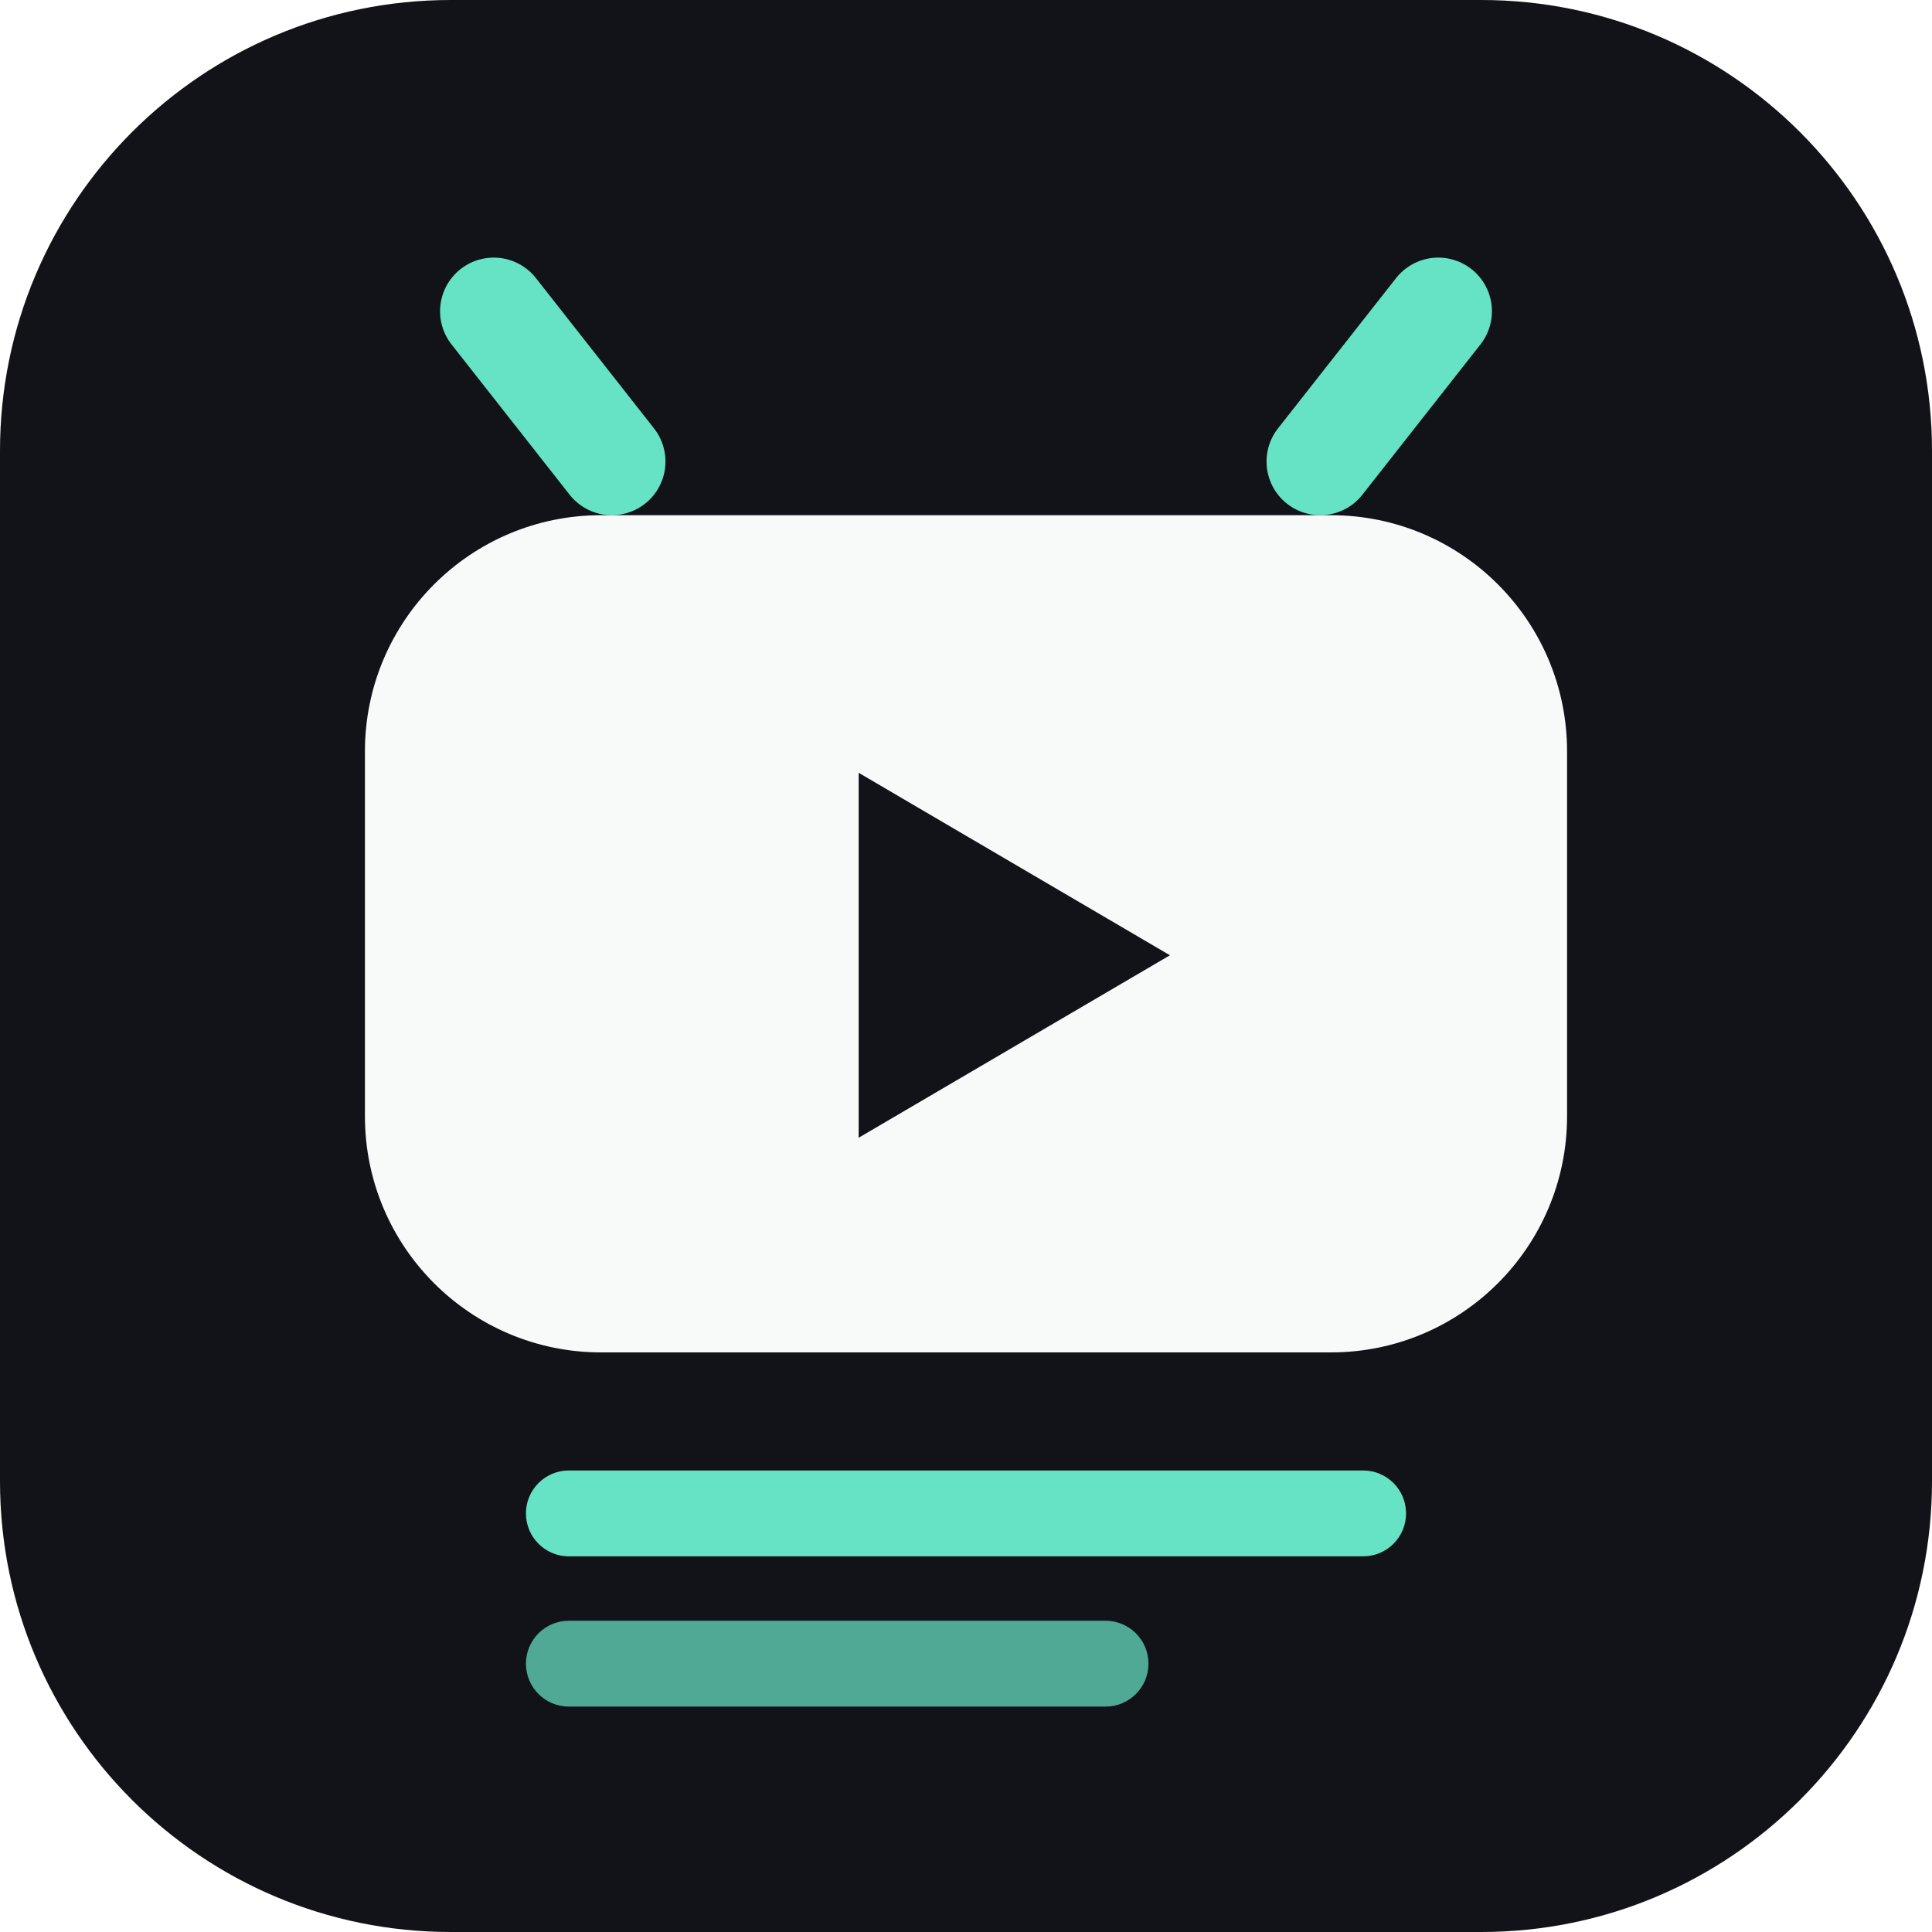
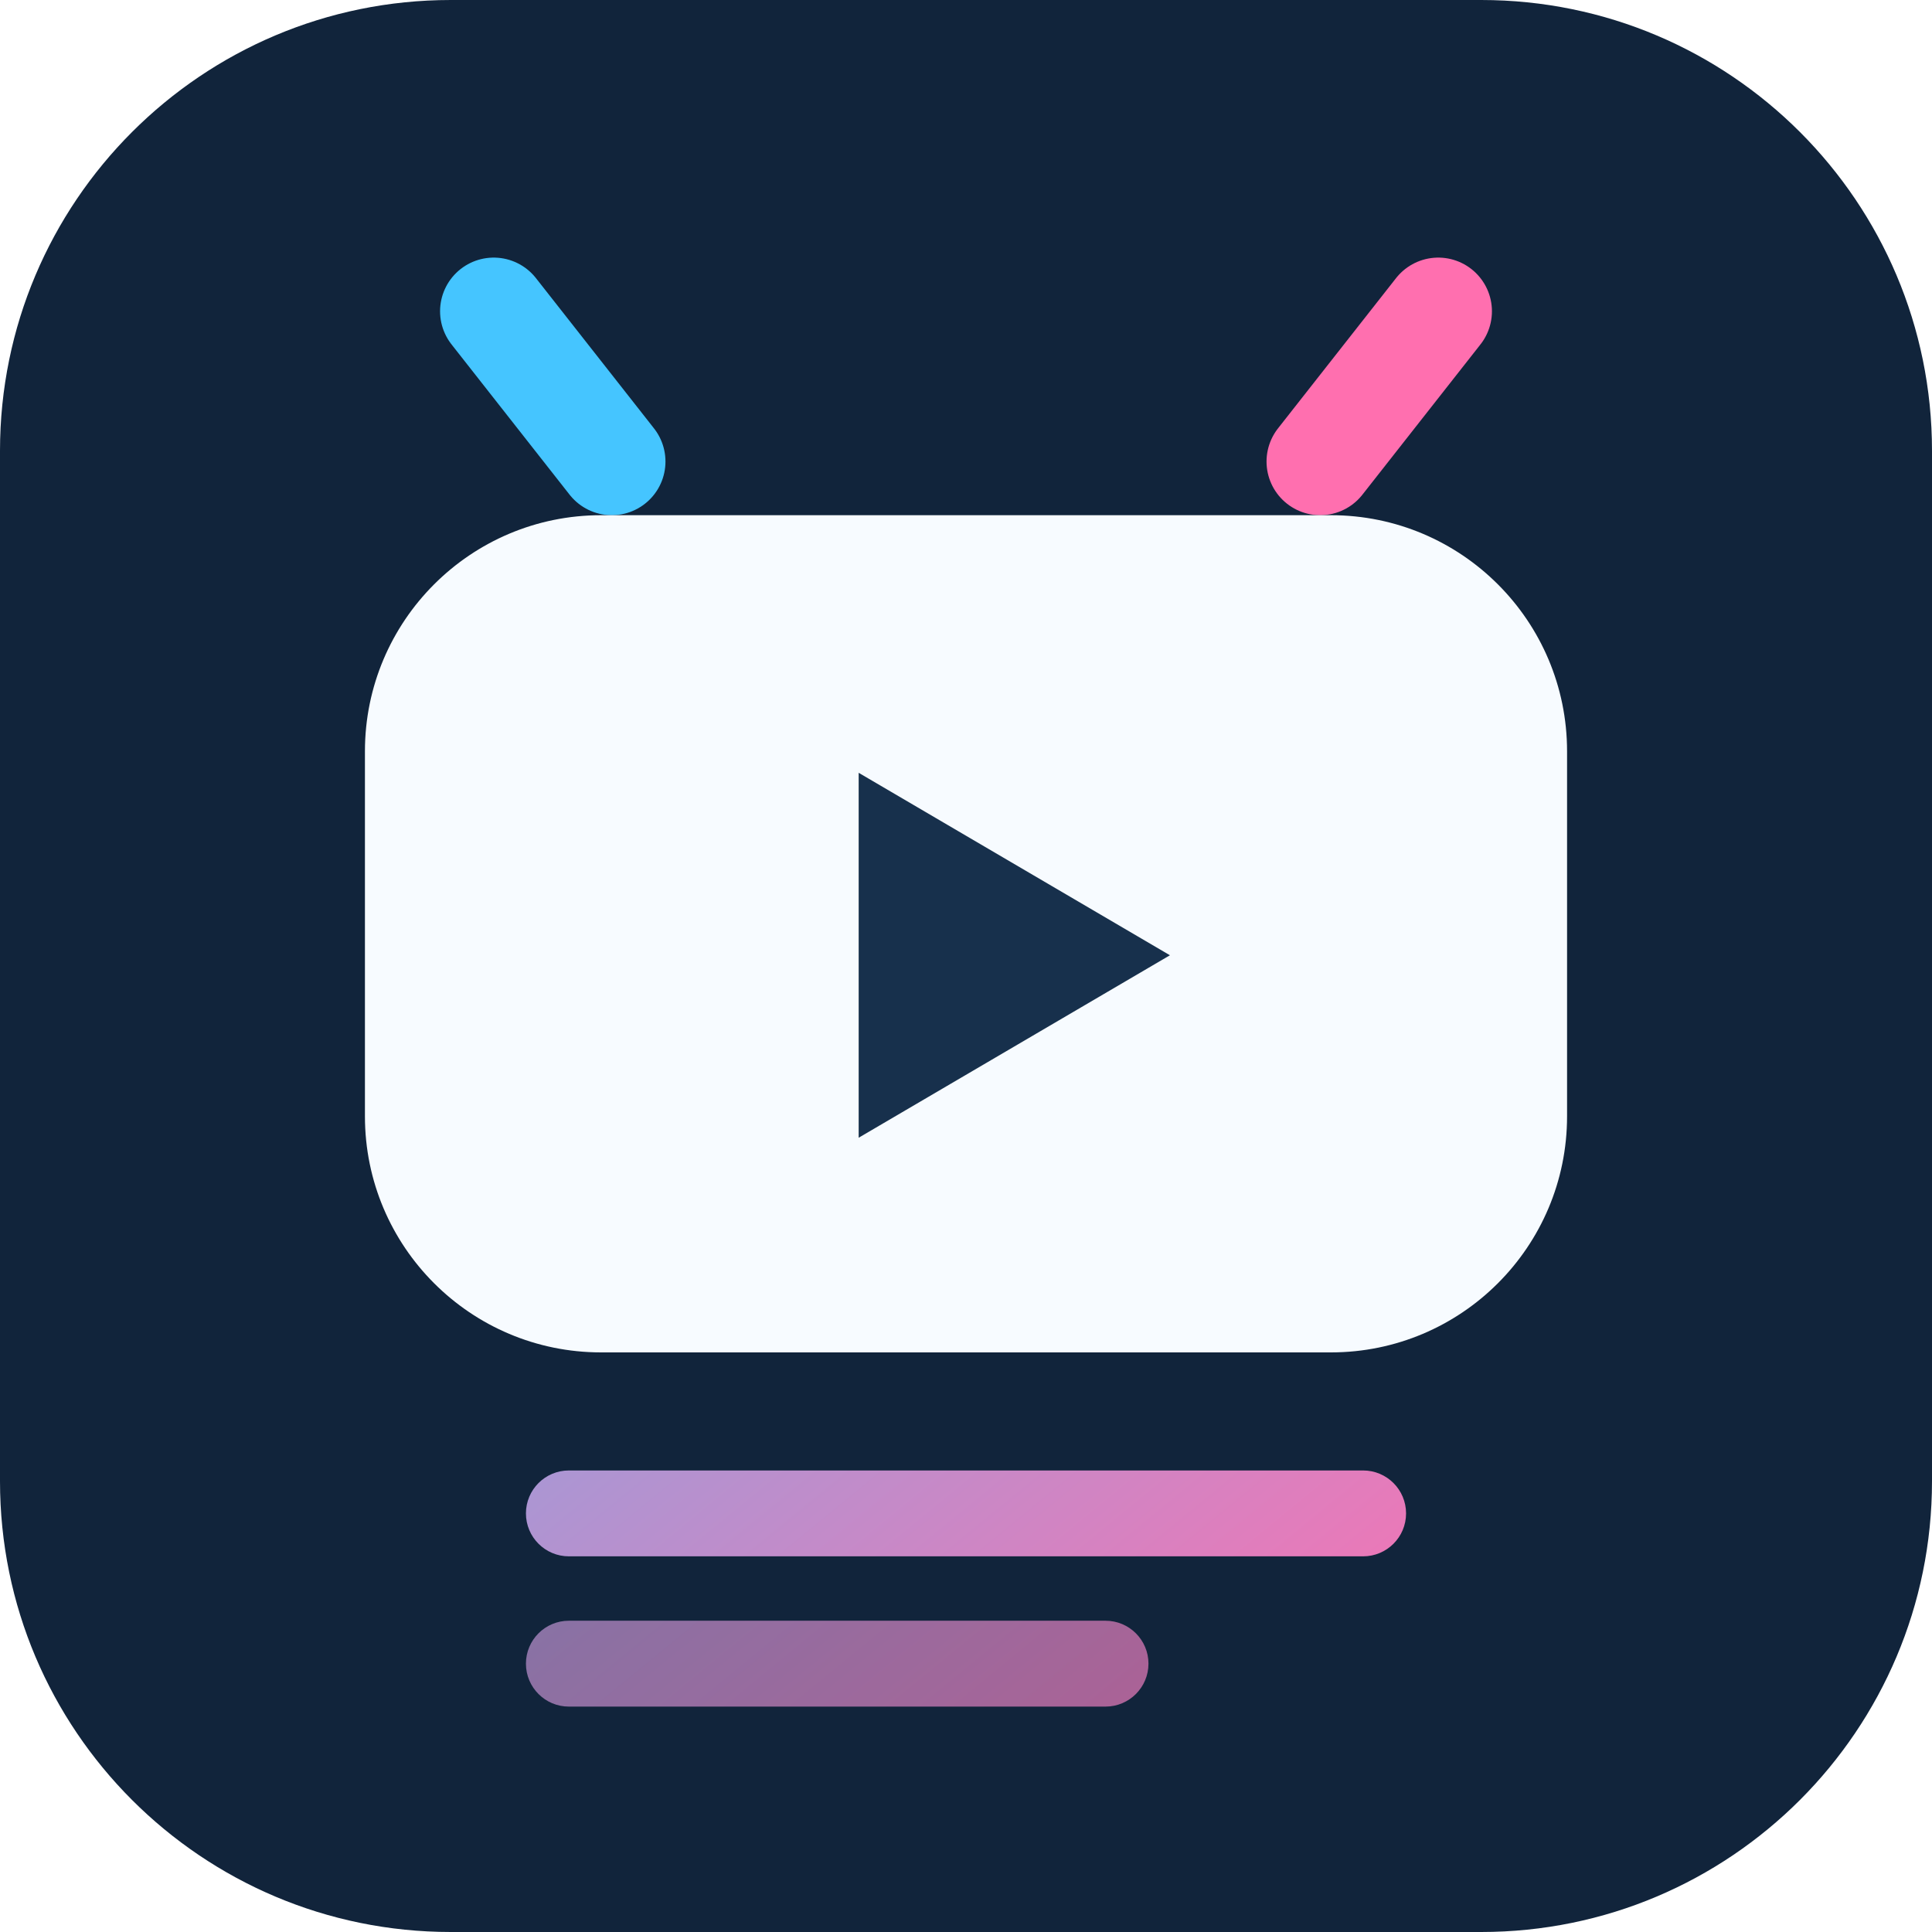
<svg xmlns="http://www.w3.org/2000/svg" width="180" height="180" viewBox="0 0 180 180" fill="none">
-   <rect width="180" height="180" rx="42" fill="#111318" />
-   <path d="M57 43 46 29" stroke="#66E3C4" stroke-width="10" stroke-linecap="round" />
-   <path d="M123 43 134 29" stroke="#66E3C4" stroke-width="10" stroke-linecap="round" />
-   <rect x="34" y="48" width="112" height="78" rx="22" fill="#F7FAF9" />
-   <path d="M80 72 109 89 80 106V72Z" fill="#111318" />
-   <rect x="49" y="137" width="82" height="8" rx="4" fill="#66E3C4" />
-   <rect x="49" y="151" width="58" height="8" rx="4" fill="#66E3C4" opacity=".72" />
+   <defs>
+     <linearGradient id="brand" x1="38" y1="30" x2="143" y2="158" gradientUnits="userSpaceOnUse">
+       <stop stop-color="#45C5FF" />
+       <stop offset="1" stop-color="#FF6FAF" />
+     </linearGradient>
+   </defs>
+   <rect width="180" height="180" rx="42" fill="#11243B" />
+   <path d="M57 43 46 29" stroke="#45C5FF" stroke-width="10" stroke-linecap="round" />
+   <path d="M123 43 134 29" stroke="#FF6FAF" stroke-width="10" stroke-linecap="round" />
+   <rect x="34" y="48" width="112" height="78" rx="22" fill="#F7FBFF" />
+   <path d="M80 72 109 89 80 106V72Z" fill="#17304C" />
+   <rect x="49" y="137" width="82" height="8" rx="4" fill="url(#brand)" />
+   <rect x="49" y="151" width="58" height="8" rx="4" fill="url(#brand)" opacity=".72" />
</svg>
